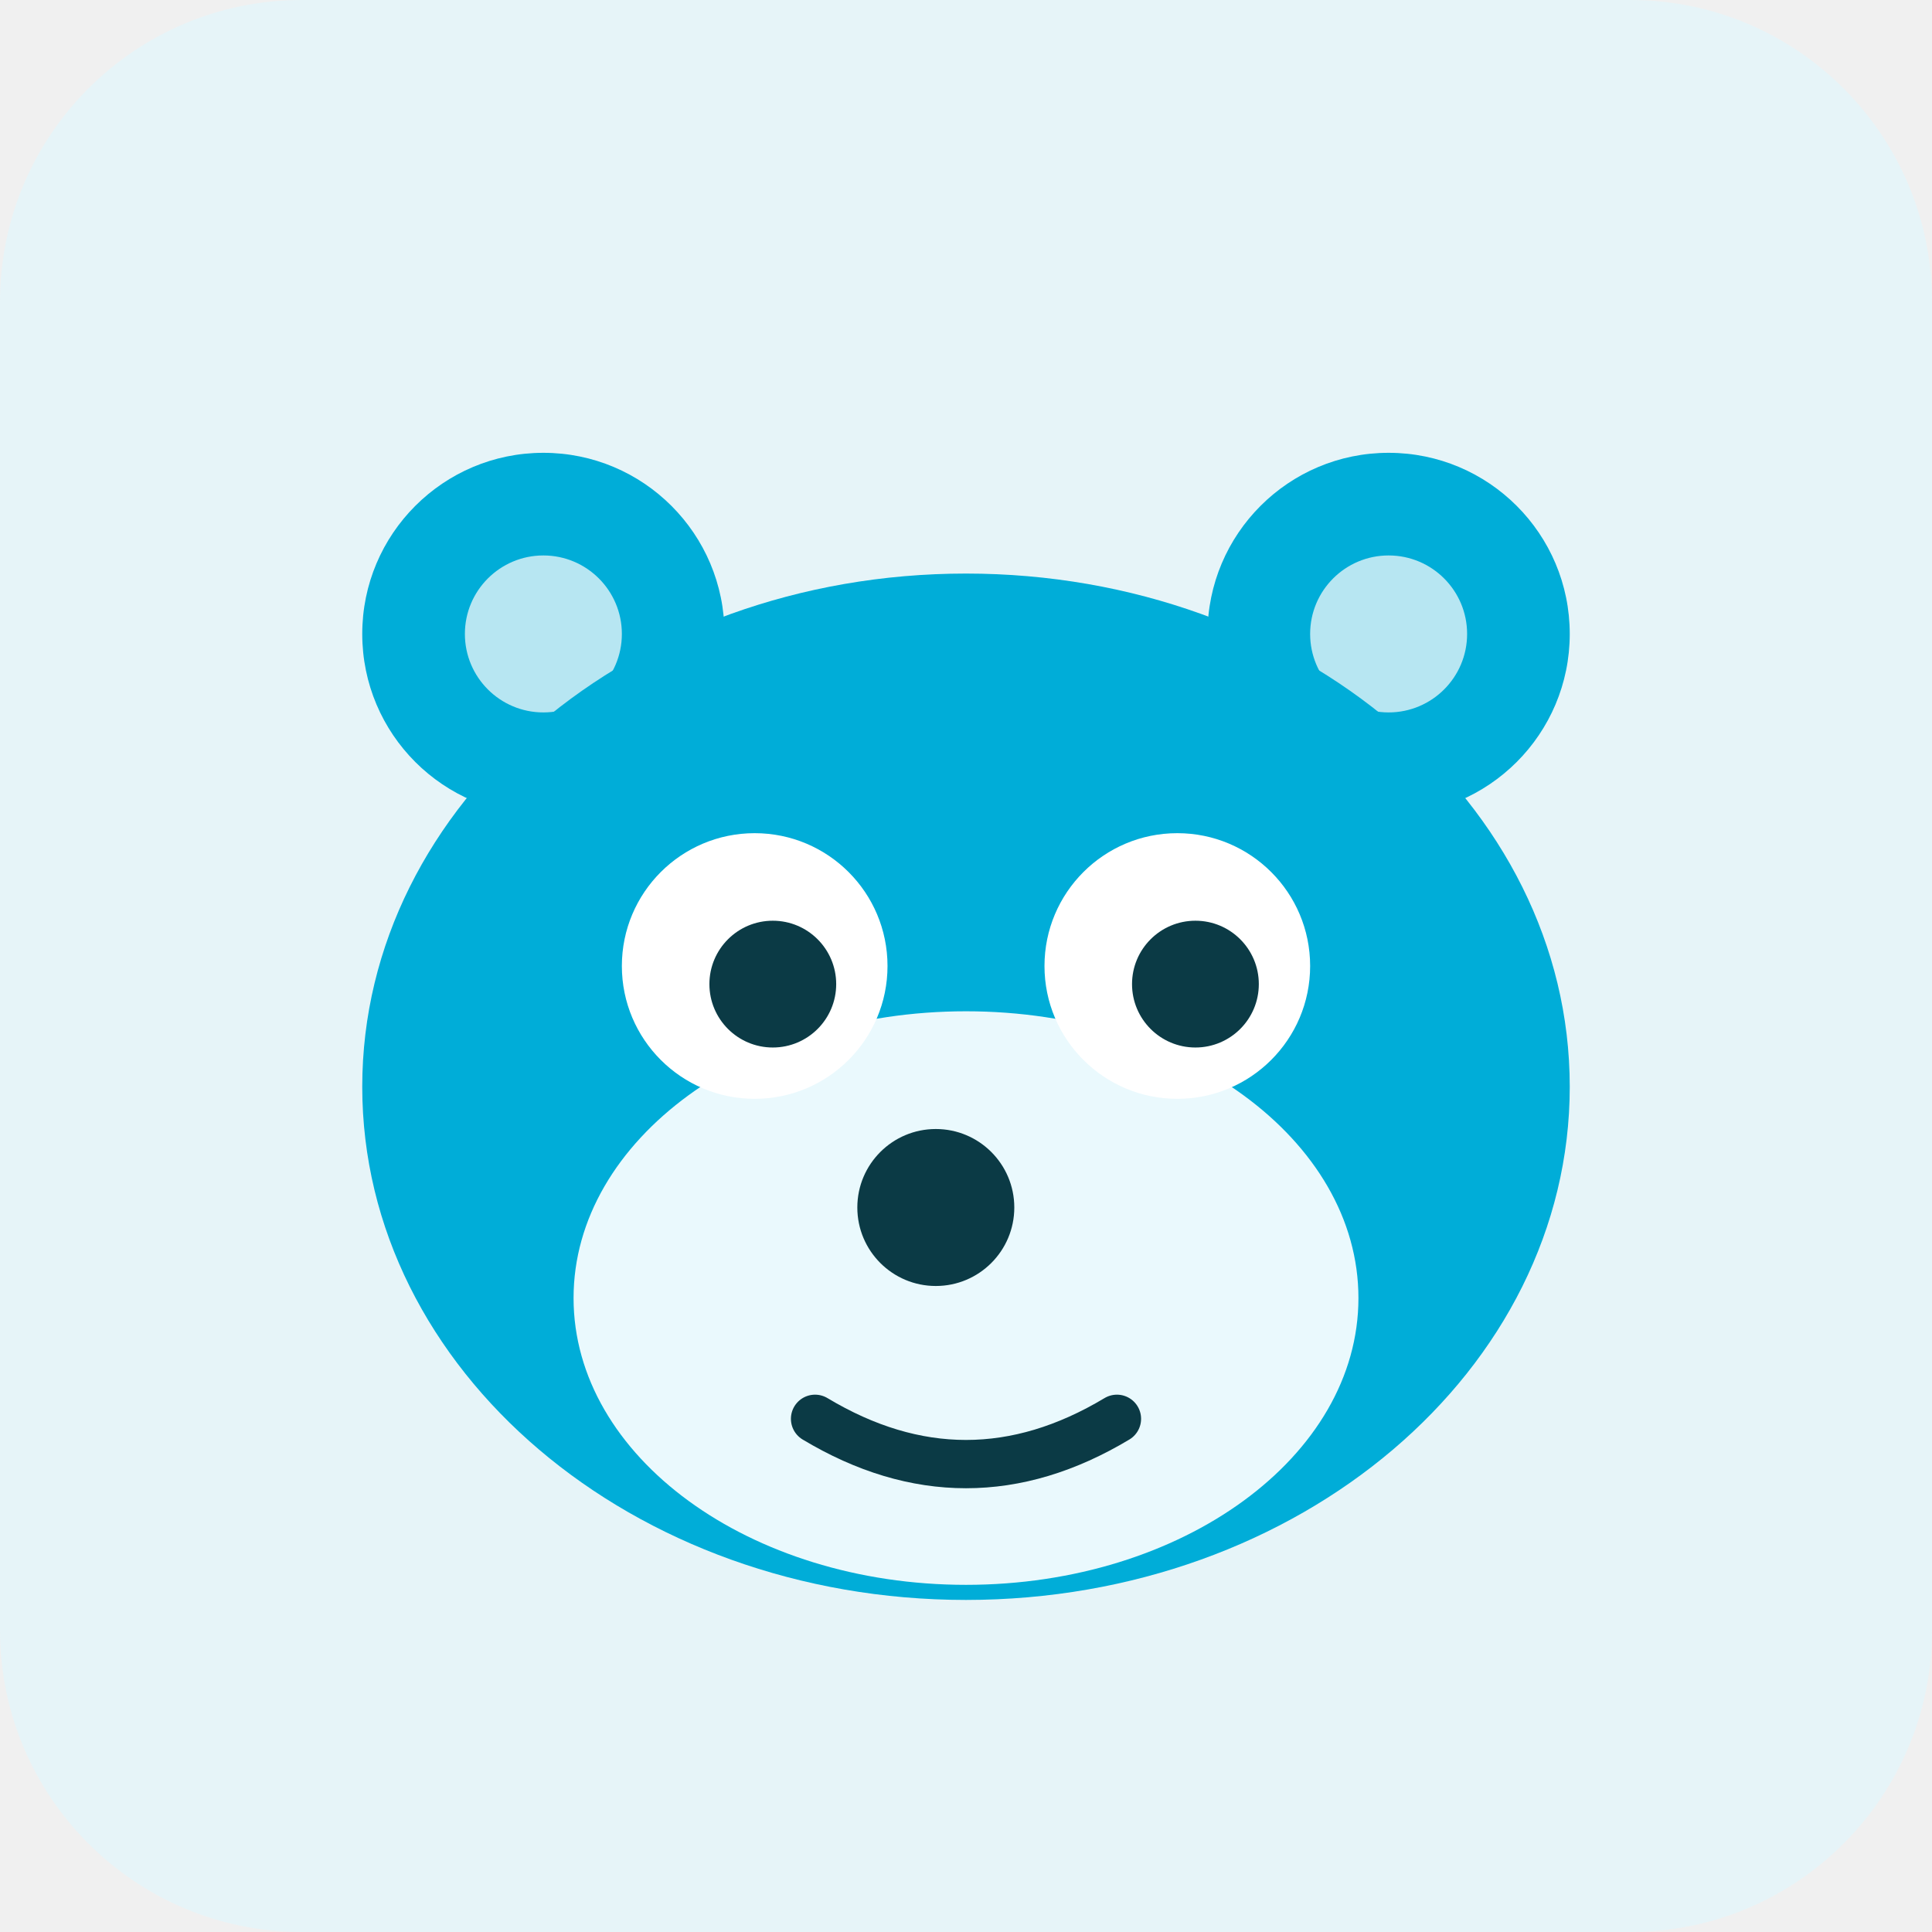
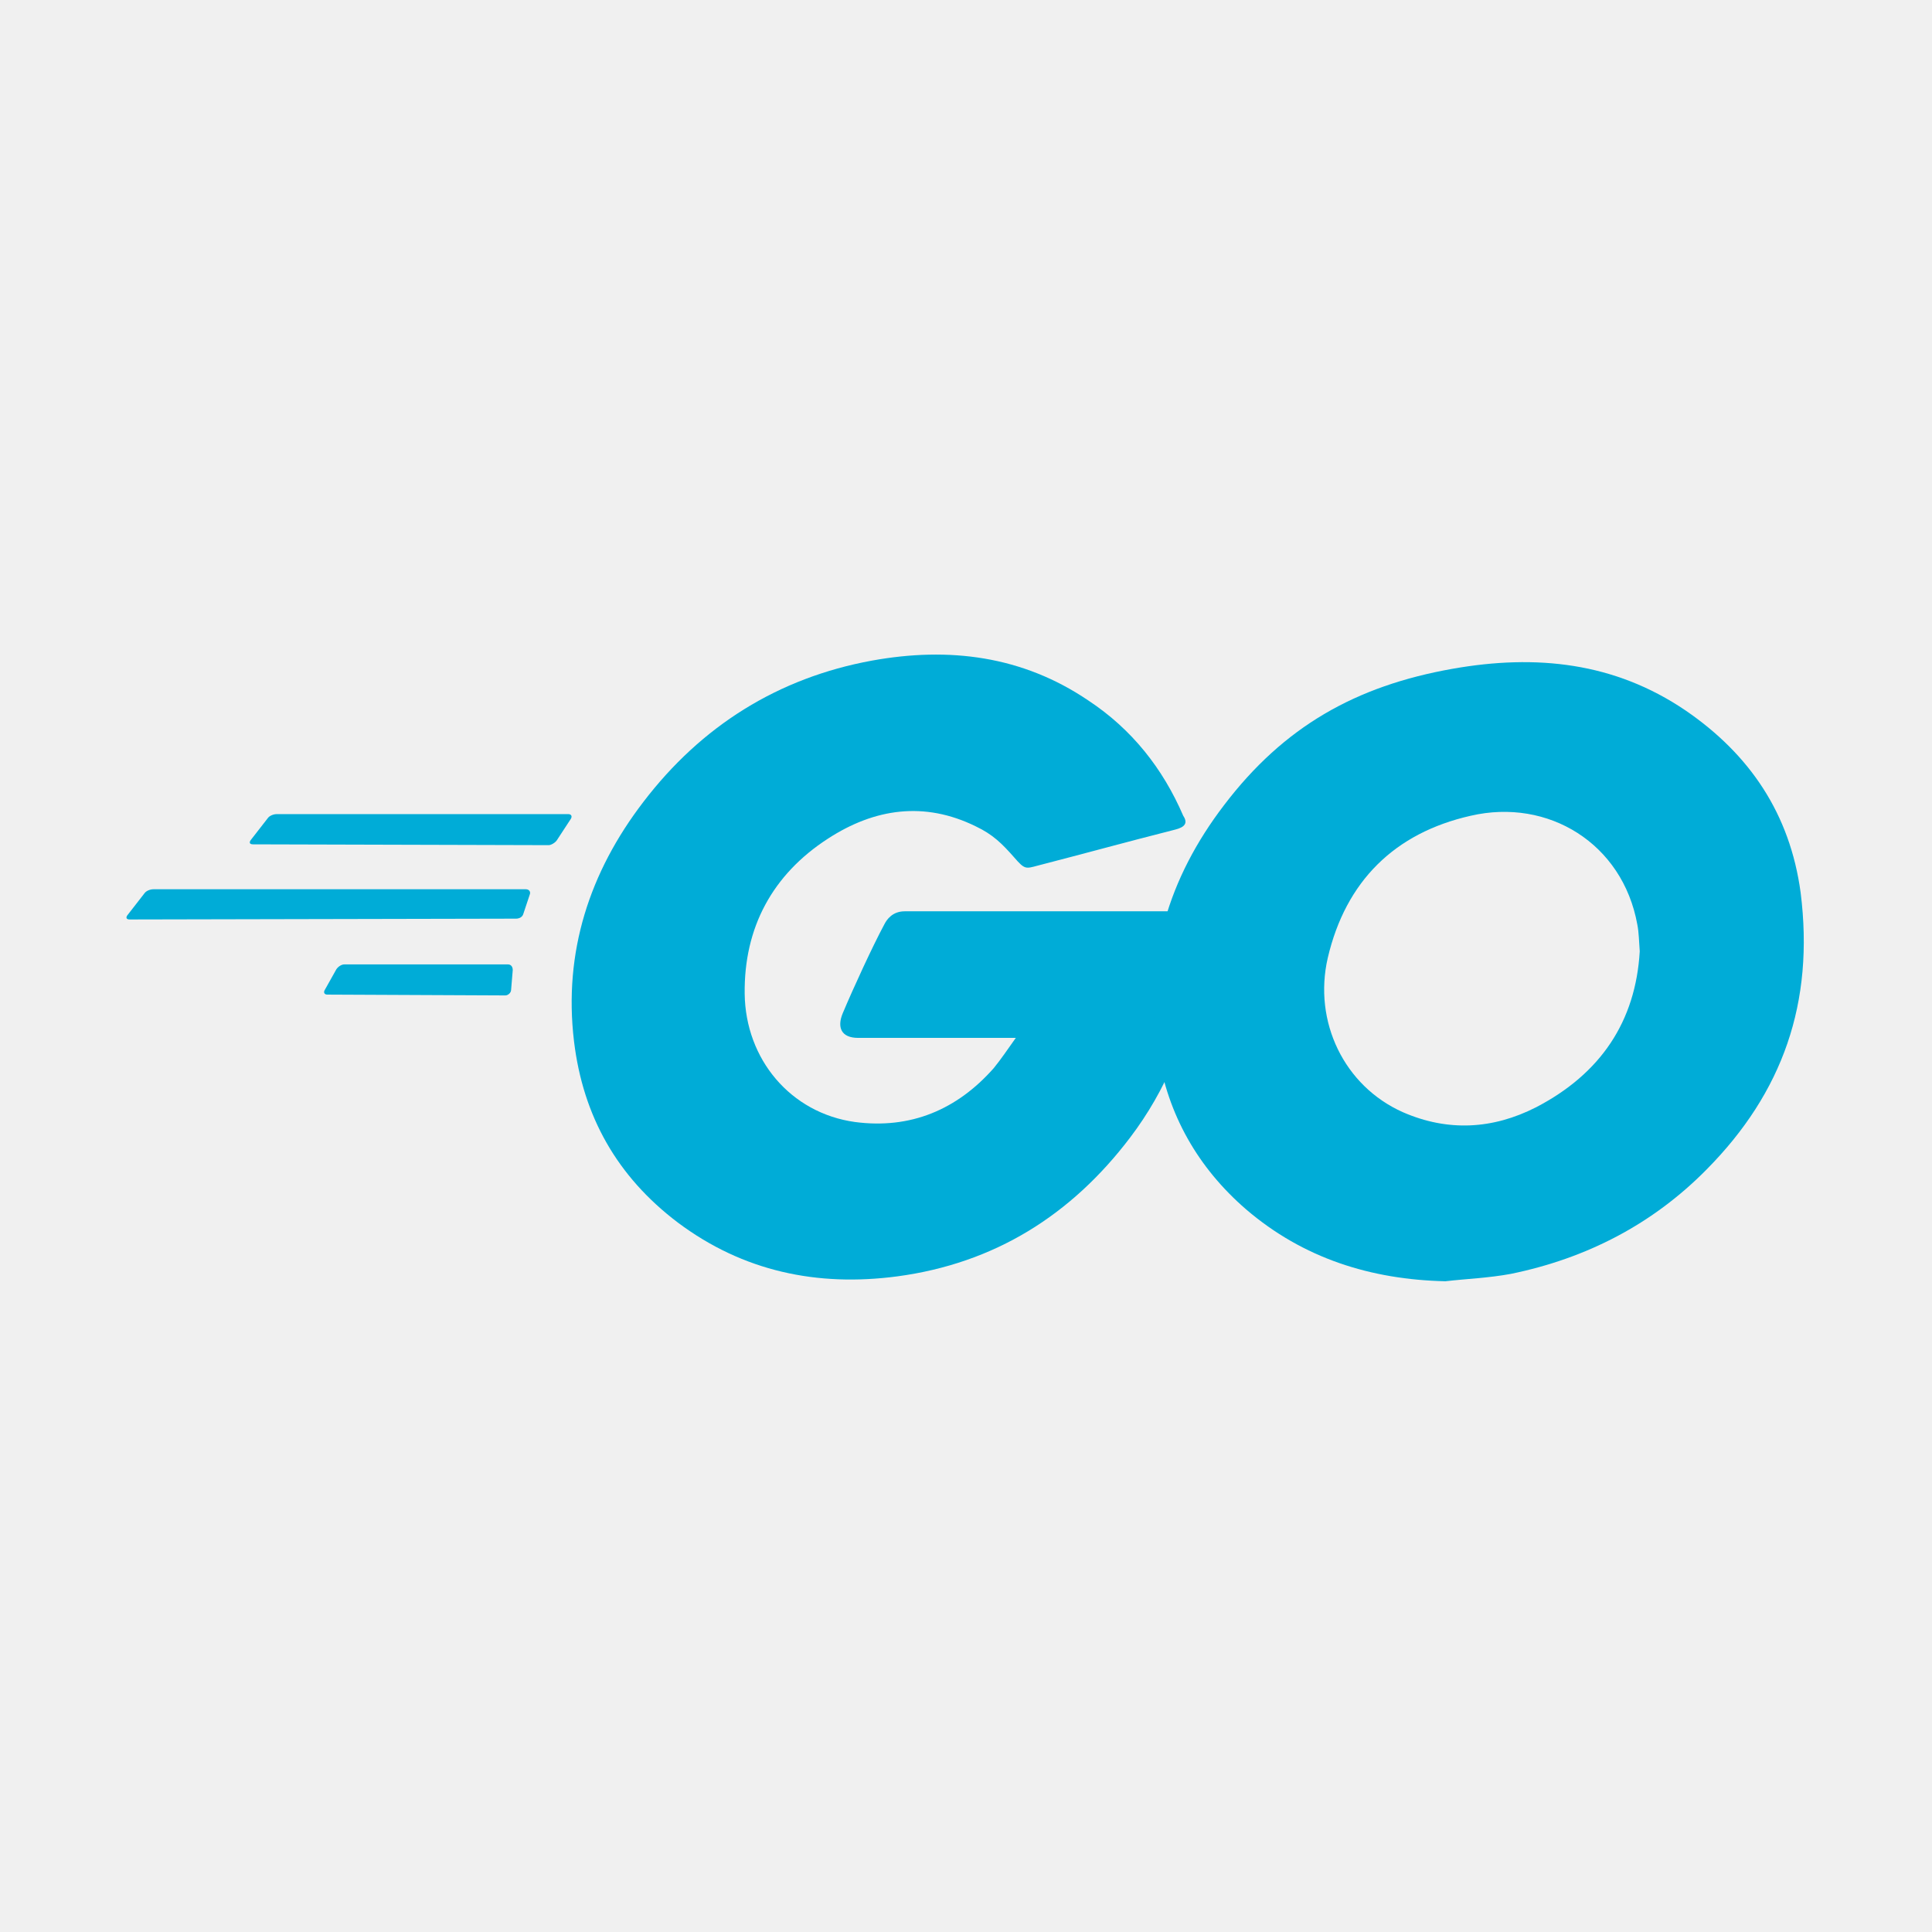
<svg xmlns="http://www.w3.org/2000/svg" viewBox="0 0 64 64" role="img" aria-label="Go (Golang)">
-   <rect width="64" height="64" rx="10" fill="#E6F4F8" />
-   <circle cx="18" cy="21" r="6" fill="#00ADD8" />
-   <circle cx="46" cy="21" r="6" fill="#00ADD8" />
-   <circle cx="18" cy="21" r="2.6" fill="#B7E6F2" />
-   <circle cx="46" cy="21" r="2.6" fill="#B7E6F2" />
-   <ellipse cx="32" cy="36" rx="20" ry="17" fill="#00ADD8" />
-   <ellipse cx="32" cy="43" rx="13" ry="9.5" fill="#EAF9FD" />
-   <circle cx="25" cy="32" r="4.4" fill="#FFFFFF" />
-   <circle cx="39" cy="32" r="4.4" fill="#FFFFFF" />
-   <circle cx="25.6" cy="32.6" r="2.1" fill="#0B3A45" />
-   <circle cx="39.6" cy="32.6" r="2.1" fill="#0B3A45" />
-   <circle cx="31" cy="40" r="2.6" fill="#0B3A45" />
-   <path d="M27 47 Q32 50 37 47" stroke="#0B3A45" stroke-width="1.6" fill="none" stroke-linecap="round" />
+   <g transform="translate(4 21.45) scale(0.27053)">
+     <g fill="#00acd7" fill-rule="evenodd">
+       <path d="m16.2 24.1c-.4 0-.5-.2-.3-.5l2.1-2.7c.2-.3.7-.5 1.1-.5h35.7c.4 0 .5.3.3.6l-1.7 2.6c-.2.3-.7.6-1 .6z" />
+       <path d="m1.1 33.3c-.4 0-.5-.2-.3-.5l2.1-2.7c.2-.3.7-.5 1.1-.5h45.6c.4 0 .6.3.5.6l-.8 2.4c-.1.4-.5.6-.9.6z" />
+       <path d="m25.3 42.5c-.4 0-.5-.3-.3-.6l1.4-2.5c.2-.3.6-.6 1-.6h20c.4 0 .6.3.6.7l-.2 2.4c0 .4-.4.7-.7.7z" />
+       <g transform="translate(55)">
+         <path d="m74.1 22.3c-6.3 1.6-10.6 2.8-16.8 4.4-1.5.4-1.6.5-2.9-1-1.5-1.7-2.6-2.8-4.7-3.8-6.3-3.1-12.4-2.2-18.1 1.5-6.8 4.4-10.3 10.9-10.2 19 .1 8 5.6 14.6 13.5 15.7 6.8.9 12.5-1.5 17-6.6.9-1.1 1.7-2.3 2.7-3.7-3.6 0-8.1 0-19.3 0-2.1 0-2.6-1.3-1.9-3 1.3-3.1 3.7-8.3 5.1-10.9.3-.6 1-1.6 2.5-1.6h36.4c-.2 2.7-.2 5.4-.6 8.1-1.1 7.2-3.8 13.8-8.2 19.6-7.2 9.5-16.6 15.4-28.5 17-9.8 1.3-18.9-.6-26.9-6.6-7.4-5.6-11.6-13-12.7-22.2-1.3-10.9 1.9-20.7 8.5-29.3 7.1-9.3 16.5-15.2 28-17.3 9.4-1.7 18.4-.6 26.5 4.9 5.3 3.5 9.1 8.3 11.6 14.1.6.9.2 1.4-1 1.7z" />
+         <path d="m107.2 77.6c-9.1-.2-17.4-2.8-24.4-8.8-5.9-5.1-9.6-11.6-10.8-19.3-1.8-11.3 1.3-21.3 8.1-30.2 7.3-9.6 16.1-14.6 28-16.7 10.2-1.8 19.8-.8 28.5 5.1 7.9 5.4 12.8 12.7 14.1 22.3 1.7 13.5-2.2 24.5-11.5 33.9-6.6 6.7-14.7 10.9-24 12.8-2.7.5-5.4.6-8 .9zm23.8-40.4c-.1-1.3-.1-2.3-.3-3.3-1.8-9.9-10.9-15.5-20.4-13.3-9.3 2.1-15.3 8-17.5 17.4-1.8 7.8 2 15.7 9.2 18.9 5.5 2.4 11 2.1 16.3-.6 7.9-4.1 12.2-10.5 12.7-19.1z" fill-rule="nonzero" />
+       </g>
+     </g>
+   </g>
</svg>
